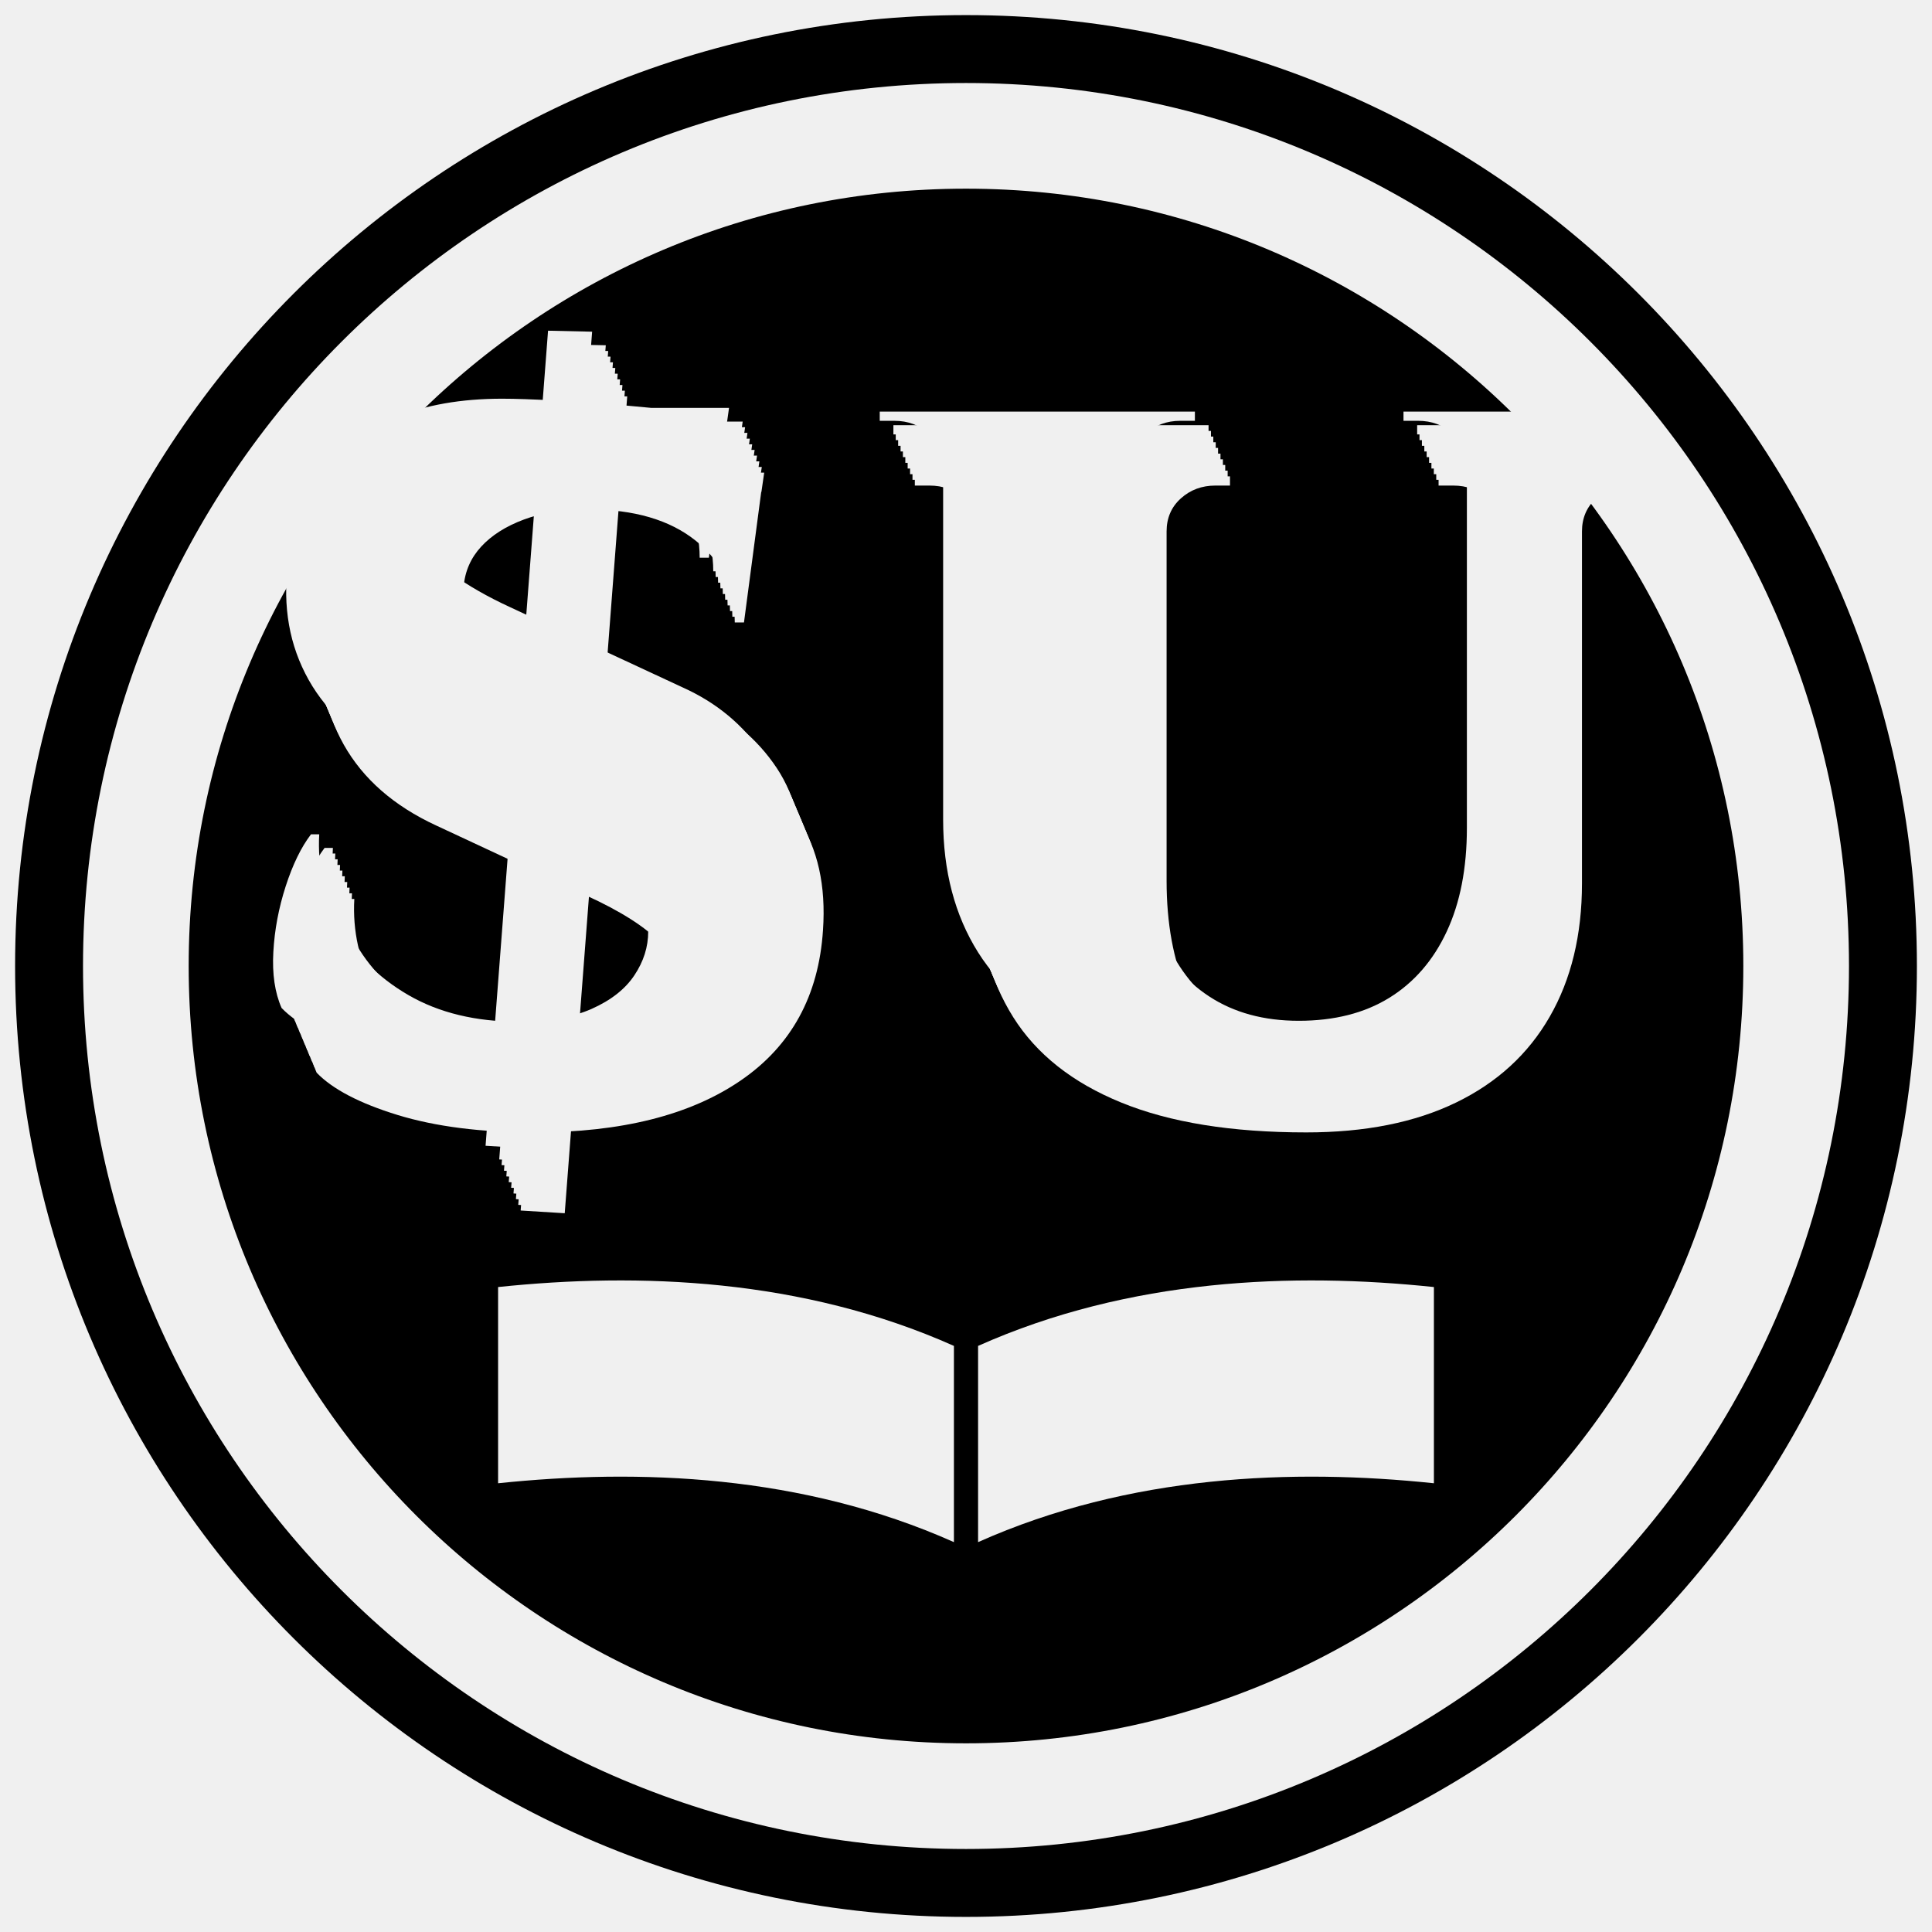
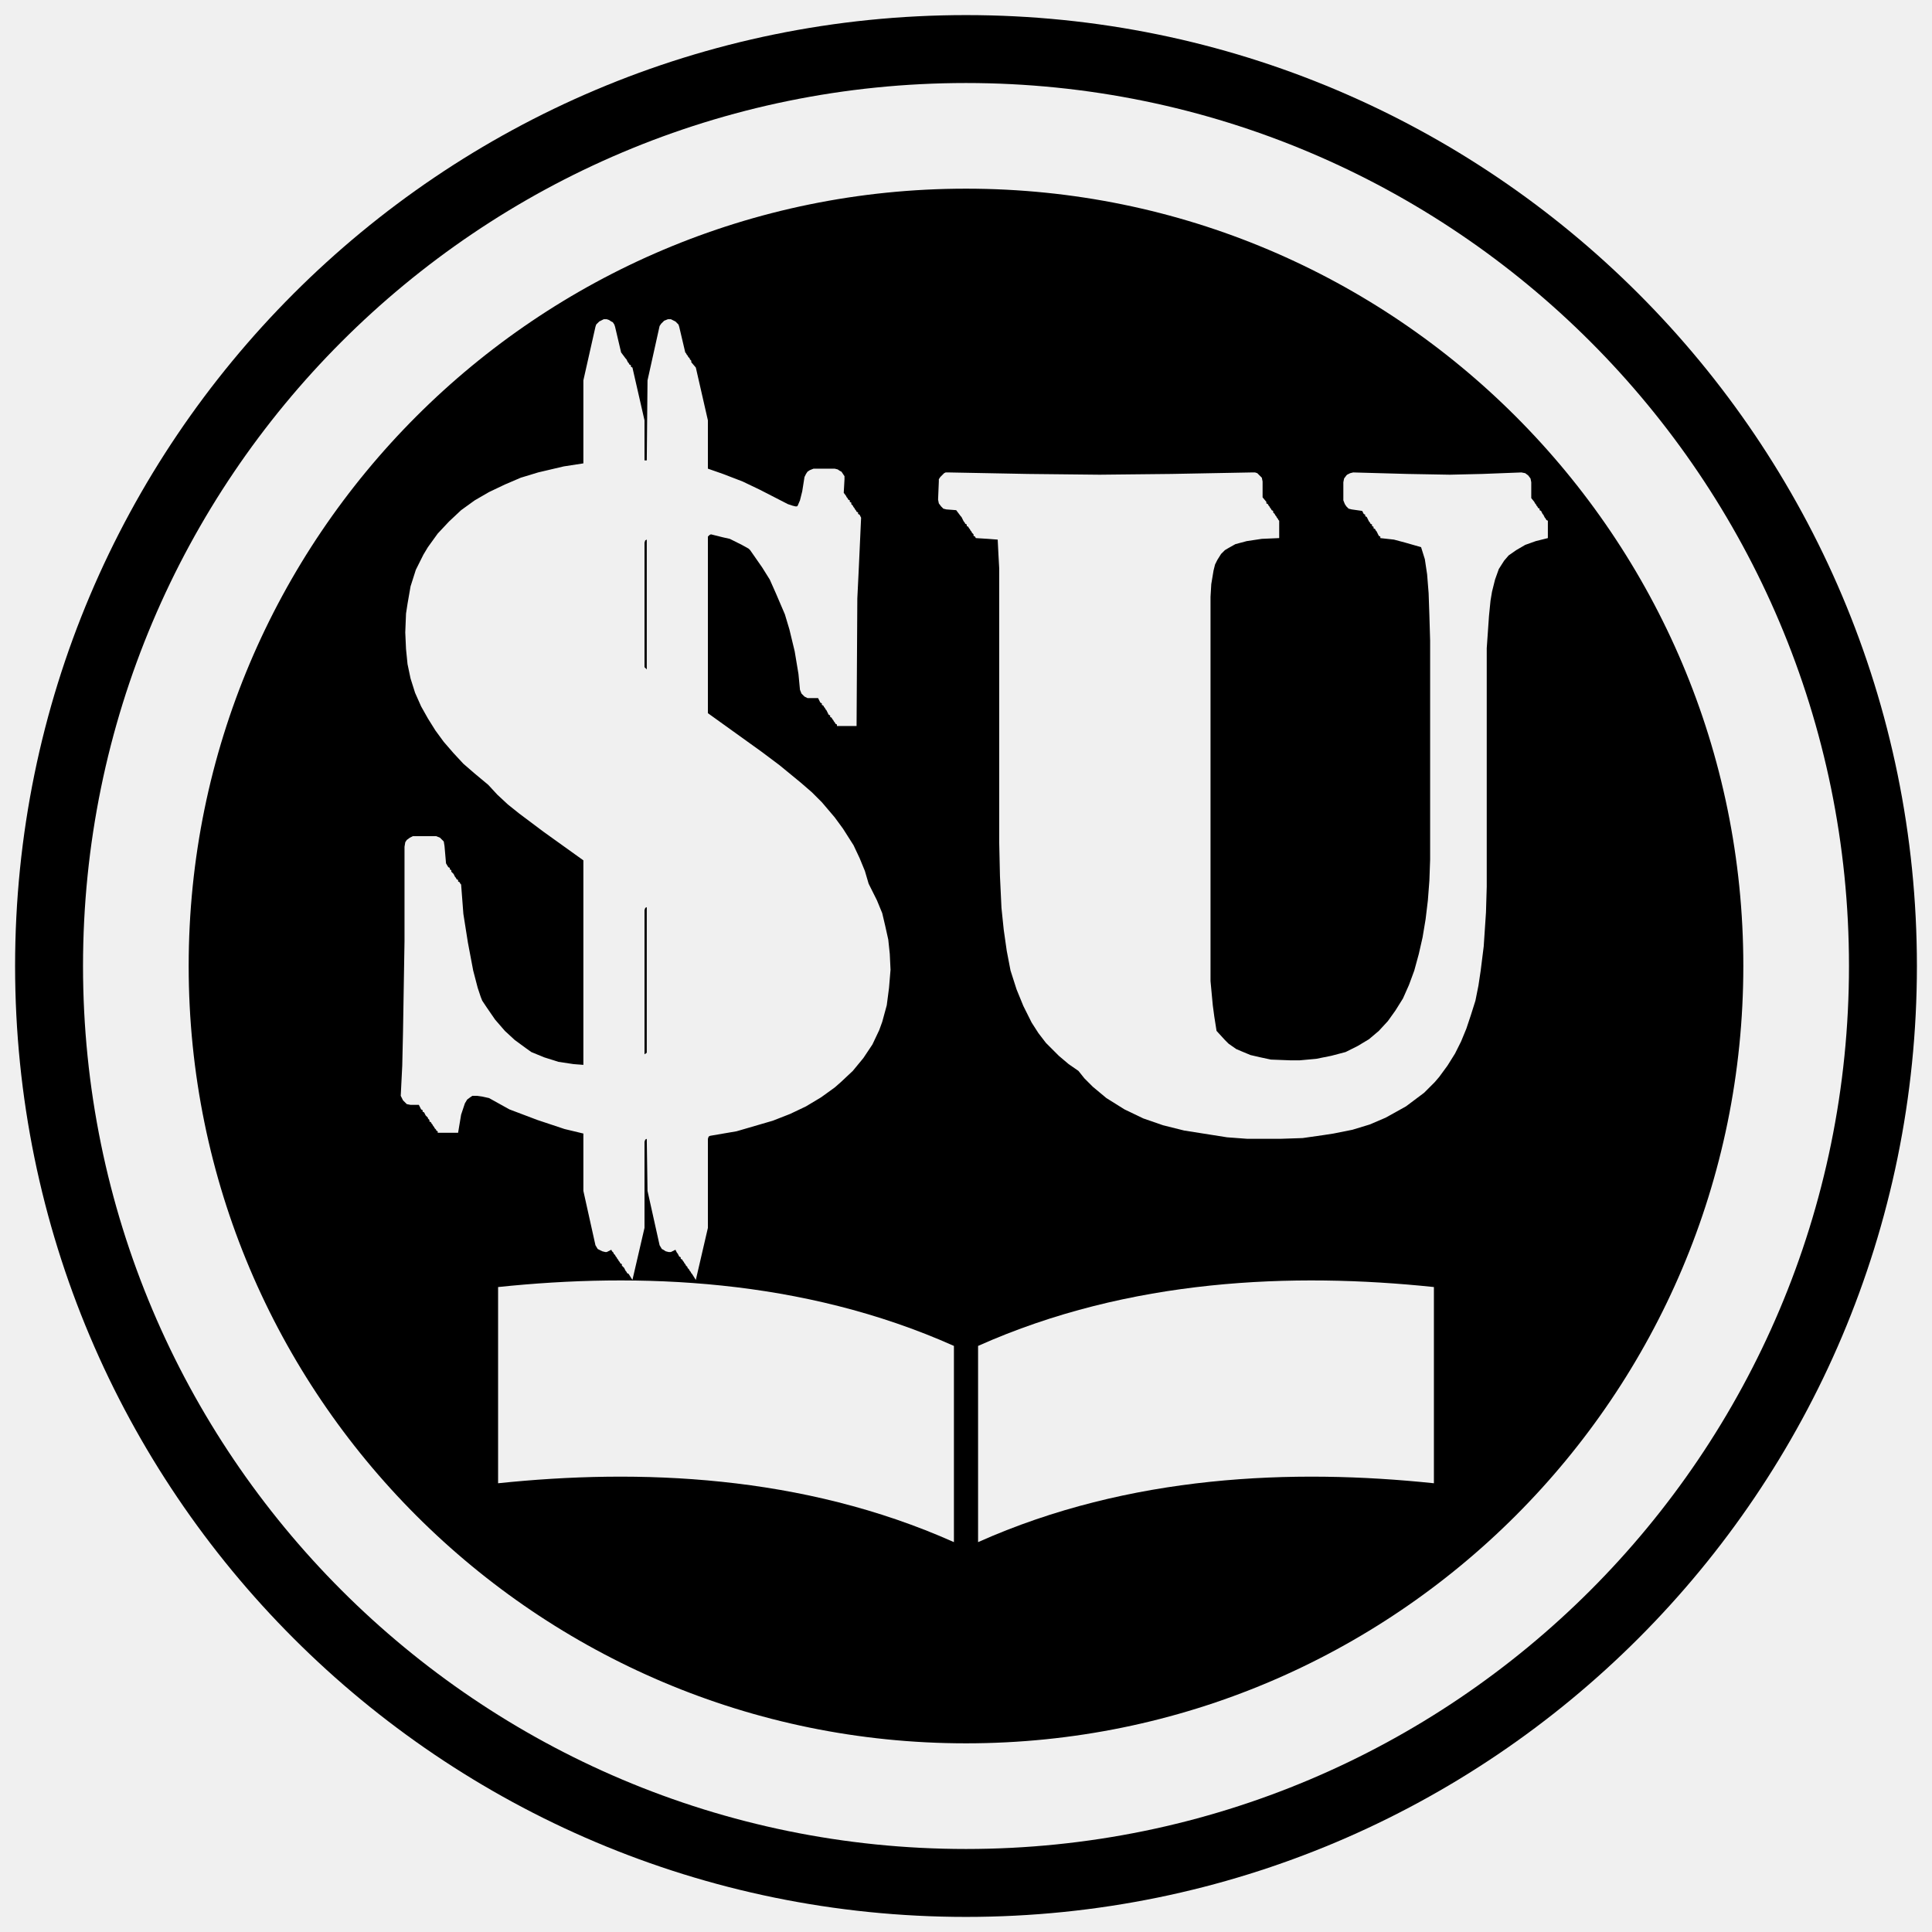
<svg xmlns="http://www.w3.org/2000/svg" viewBox="0 0 256 256" width="256" height="256">
  <mask id="odu-mono-s" maskUnits="userSpaceOnUse" x="0" y="0" width="256" height="256">
    <rect width="256" height="256" fill="#000000" />
    <circle cx="128" cy="128" r="126" fill="#FFFFFF" />
    <circle cx="128" cy="128" r="110" fill="none" stroke="#000000" stroke-width="14" />
-     <path d="M71.18 61.41Q73.86 61.41 78.37 61.66Q82.87 61.9 87.74 62.33Q92.61 62.75 96.26 63.18Q99.92 63.6 101.01 64.09L98.58 82.48H97.36Q97.36 75.78 92.18 71.64Q87.01 67.5 78 67.5Q73.01 67.5 69.42 68.84Q65.83 70.18 63.76 72.43Q61.69 74.68 61.44 77.73Q61.08 82.11 64.42 84.55Q67.77 86.98 72.28 89.05L95.05 99.64Q101.86 102.69 105.76 108.53Q109.66 114.38 109.05 123.26Q108.2 136.29 98.15 143.17Q88.11 150.05 70.82 150.05Q60.22 150.05 52.68 147.74Q45.13 145.42 41.96 142.14Q40.62 139.09 40.87 134.71Q41.11 130.33 42.51 126Q43.91 121.68 45.86 119.12H46.95Q46.59 125.45 49.63 131.18Q52.68 136.9 58.76 140.43Q64.85 143.96 73.37 143.96Q79.22 143.96 83.05 142.26Q86.89 140.55 88.71 137.81Q90.54 135.07 90.54 132.03Q90.54 128.13 87.56 124.97Q84.58 121.8 77.64 118.64L57.79 109.38Q49.39 105.49 45.55 98.67Q41.72 91.85 42.81 83.21Q43.67 76.15 47.32 71.27Q50.97 66.4 57 63.91Q63.02 61.41 71.18 61.41ZM101.26 62.63 100.89 65.19H83.24V62.63ZM77.27 52.4 83.11 52.53 74.83 160.76 68.99 160.4Z" fill="#000000" />
-     <path d="M70.87 60.66Q73.54 60.66 78.05 60.9Q82.55 61.15 87.42 61.57Q92.29 62 95.95 62.43Q99.6 62.85 100.7 63.34L98.26 81.72H97.04Q97.04 75.03 91.87 70.89Q86.69 66.75 77.68 66.75Q72.69 66.75 69.1 68.09Q65.51 69.43 63.44 71.68Q61.37 73.93 61.13 76.98Q60.76 81.36 64.11 83.79Q67.46 86.23 71.96 88.3L94.73 98.89Q101.55 101.93 105.44 107.78Q109.34 113.62 108.73 122.51Q107.88 135.54 97.83 142.42Q87.79 149.3 70.5 149.3Q59.91 149.3 52.36 146.98Q44.81 144.67 41.65 141.38Q40.31 138.34 40.55 133.96Q40.79 129.57 42.19 125.25Q43.59 120.93 45.54 118.37H46.64Q46.27 124.7 49.32 130.42Q52.36 136.15 58.45 139.68Q64.54 143.21 73.06 143.21Q78.9 143.21 82.74 141.5Q86.57 139.8 88.4 137.06Q90.22 134.32 90.22 131.28Q90.22 127.38 87.24 124.22Q84.26 121.05 77.32 117.88L57.47 108.63Q49.07 104.73 45.24 97.92Q41.4 91.1 42.5 82.45Q43.35 75.39 47 70.52Q50.66 65.65 56.68 63.16Q62.71 60.66 70.87 60.66ZM100.94 61.88 100.57 64.43H82.92V61.88ZM76.95 51.65 82.8 51.77 74.52 160.01 68.67 159.65Z" fill="#000000" />
-     <path d="M70.55 59.91Q73.23 59.91 77.73 60.15Q82.24 60.39 87.11 60.82Q91.98 61.25 95.63 61.67Q99.28 62.1 100.38 62.59L97.94 80.97H96.73Q96.73 74.27 91.55 70.14Q86.38 66 77.37 66Q72.38 66 68.78 67.33Q65.19 68.67 63.12 70.93Q61.05 73.18 60.81 76.22Q60.44 80.61 63.79 83.04Q67.14 85.48 71.65 87.55L94.41 98.14Q101.23 101.18 105.13 107.03Q109.02 112.87 108.42 121.76Q107.56 134.79 97.52 141.66Q87.47 148.54 70.18 148.54Q59.59 148.54 52.04 146.23Q44.5 143.92 41.33 140.63Q39.99 137.59 40.23 133.2Q40.48 128.82 41.88 124.5Q43.28 120.18 45.23 117.62H46.32Q45.96 123.95 49 129.67Q52.04 135.39 58.13 138.93Q64.22 142.46 72.74 142.46Q78.59 142.46 82.42 140.75Q86.26 139.05 88.08 136.31Q89.91 133.57 89.91 130.52Q89.91 126.63 86.93 123.46Q83.94 120.3 77 117.13L57.16 107.88Q48.76 103.98 44.92 97.16Q41.09 90.35 42.18 81.7Q43.03 74.64 46.69 69.77Q50.34 64.9 56.37 62.4Q62.39 59.91 70.55 59.91ZM100.62 61.13 100.26 63.68H82.6V61.13ZM76.64 50.9 82.48 51.02 74.2 159.26 68.36 158.89Z" fill="#000000" />
-     <path d="M70.23 59.16Q72.91 59.16 77.42 59.4Q81.92 59.64 86.79 60.07Q91.66 60.49 95.32 60.92Q98.97 61.35 100.06 61.83L97.63 80.22H96.41Q96.41 73.52 91.24 69.38Q86.06 65.24 77.05 65.24Q72.06 65.24 68.47 66.58Q64.88 67.92 62.81 70.17Q60.74 72.43 60.49 75.47Q60.13 79.85 63.48 82.29Q66.83 84.72 71.33 86.79L94.1 97.39Q100.92 100.43 104.81 106.27Q108.71 112.12 108.1 121.01Q107.25 134.03 97.2 140.91Q87.16 147.79 69.87 147.79Q59.28 147.79 51.73 145.48Q44.18 143.16 41.01 139.88Q39.67 136.83 39.92 132.45Q40.16 128.07 41.56 123.75Q42.96 119.42 44.91 116.87H46.01Q45.64 123.2 48.68 128.92Q51.73 134.64 57.82 138.17Q63.9 141.7 72.43 141.7Q78.27 141.7 82.1 140Q85.94 138.29 87.77 135.56Q89.59 132.82 89.59 129.77Q89.59 125.88 86.61 122.71Q83.63 119.54 76.69 116.38L56.84 107.13Q48.44 103.23 44.61 96.41Q40.77 89.59 41.87 80.95Q42.72 73.89 46.37 69.02Q50.02 64.15 56.05 61.65Q62.08 59.16 70.23 59.16ZM100.31 60.37 99.94 62.93H82.29V60.37ZM76.32 50.15 82.17 50.27 73.89 158.51 68.04 158.14Z" fill="#000000" />
-     <path d="M69.92 58.4Q72.6 58.4 77.1 58.65Q81.61 58.89 86.48 59.32Q91.35 59.74 95 60.17Q98.65 60.59 99.75 61.08L97.31 79.47H96.09Q96.09 72.77 90.92 68.63Q85.75 64.49 76.74 64.49Q71.74 64.49 68.15 65.83Q64.56 67.17 62.49 69.42Q60.42 71.67 60.18 74.72Q59.81 79.1 63.16 81.54Q66.51 83.97 71.01 86.04L93.78 96.63Q100.6 99.68 104.5 105.52Q108.39 111.37 107.78 120.25Q106.93 133.28 96.89 140.16Q86.84 147.04 69.55 147.04Q58.96 147.04 51.41 144.73Q43.86 142.41 40.7 139.13Q39.36 136.08 39.6 131.7Q39.85 127.32 41.25 122.99Q42.65 118.67 44.59 116.11H45.69Q45.32 122.44 48.37 128.17Q51.41 133.89 57.5 137.42Q63.59 140.95 72.11 140.95Q77.95 140.95 81.79 139.25Q85.62 137.54 87.45 134.8Q89.28 132.06 89.28 129.02Q89.28 125.12 86.29 121.96Q83.31 118.79 76.37 115.63L56.53 106.37Q48.12 102.48 44.29 95.66Q40.45 88.84 41.55 80.2Q42.4 73.14 46.05 68.26Q49.71 63.39 55.73 60.9Q61.76 58.4 69.92 58.4ZM99.99 59.62 99.63 62.18H81.97V59.62ZM76.01 49.39 81.85 49.52 73.57 157.75 67.73 157.39Z" fill="#000000" />
-     <path d="M69.6 57.65Q72.28 57.65 76.79 57.89Q81.29 58.14 86.16 58.56Q91.03 58.99 94.68 59.42Q98.34 59.84 99.43 60.33L97 78.71H95.78Q95.78 72.02 90.6 67.88Q85.43 63.74 76.42 63.74Q71.43 63.74 67.84 65.08Q64.24 66.42 62.18 68.67Q60.11 70.92 59.86 73.97Q59.5 78.35 62.84 80.78Q66.19 83.22 70.7 85.29L93.47 95.88Q100.28 98.92 104.18 104.77Q108.08 110.61 107.47 119.5Q106.61 132.53 96.57 139.41Q86.53 146.29 69.24 146.29Q58.64 146.29 51.1 143.97Q43.55 141.66 40.38 138.37Q39.04 135.33 39.29 130.95Q39.53 126.56 40.93 122.24Q42.33 117.92 44.28 115.36H45.37Q45.01 121.69 48.05 127.41Q51.1 133.14 57.18 136.67Q63.27 140.2 71.79 140.2Q77.64 140.2 81.47 138.49Q85.31 136.79 87.13 134.05Q88.96 131.31 88.96 128.27Q88.96 124.37 85.98 121.21Q82.99 118.04 76.05 114.87L56.21 105.62Q47.81 101.72 43.97 94.91Q40.14 88.09 41.23 79.44Q42.09 72.38 45.74 67.51Q49.39 62.64 55.42 60.15Q61.44 57.65 69.6 57.65ZM99.67 58.87 99.31 61.42H81.66V58.87ZM75.69 48.64 81.53 48.76 73.25 157 67.41 156.64Z" fill="#000000" />
-     <path d="M69.29 56.9Q71.96 56.9 76.47 57.14Q80.97 57.38 85.84 57.81Q90.71 58.24 94.37 58.66Q98.02 59.09 99.12 59.58L96.68 77.96H95.46Q95.46 71.26 90.29 67.13Q85.11 62.99 76.1 62.99Q71.11 62.99 67.52 64.32Q63.93 65.66 61.86 67.92Q59.79 70.17 59.55 73.21Q59.18 77.6 62.53 80.03Q65.88 82.47 70.38 84.54L93.15 95.13Q99.97 98.17 103.86 104.02Q107.76 109.86 107.15 118.75Q106.3 131.78 96.25 138.65Q86.21 145.53 68.92 145.53Q58.33 145.53 50.78 143.22Q43.23 140.91 40.07 137.62Q38.73 134.58 38.97 130.19Q39.21 125.81 40.61 121.49Q42.01 117.17 43.96 114.61H45.06Q44.69 120.94 47.74 126.66Q50.78 132.38 56.87 135.92Q62.95 139.45 71.48 139.45Q77.32 139.45 81.16 137.74Q84.99 136.04 86.82 133.3Q88.64 130.56 88.64 127.51Q88.64 123.62 85.66 120.45Q82.68 117.29 75.74 114.12L55.89 104.87Q47.49 100.97 43.66 94.15Q39.82 87.34 40.92 78.69Q41.77 71.63 45.42 66.76Q49.07 61.89 55.1 59.39Q61.13 56.9 69.29 56.9ZM99.36 58.12 98.99 60.67H81.34V58.12ZM75.37 47.89 81.22 48.01 72.94 156.25 67.09 155.88Z" fill="#000000" />
-     <path d="M68.97 56.15Q71.65 56.15 76.15 56.39Q80.66 56.63 85.53 57.06Q90.4 57.48 94.05 57.91Q97.7 58.34 98.8 58.82L96.36 77.21H95.15Q95.15 70.51 89.97 66.37Q84.8 62.23 75.79 62.23Q70.8 62.23 67.2 63.57Q63.61 64.91 61.54 67.16Q59.47 69.42 59.23 72.46Q58.86 76.84 62.21 79.28Q65.56 81.71 70.07 83.78L92.83 94.38Q99.65 97.42 103.55 103.26Q107.44 109.11 106.84 118Q105.98 131.02 95.94 137.9Q85.89 144.78 68.6 144.78Q58.01 144.78 50.46 142.47Q42.91 140.15 39.75 136.87Q38.41 133.82 38.65 129.44Q38.9 125.06 40.3 120.74Q41.7 116.41 43.65 113.86H44.74Q44.38 120.19 47.42 125.91Q50.46 131.63 56.55 135.16Q62.64 138.69 71.16 138.69Q77.01 138.69 80.84 136.99Q84.68 135.28 86.5 132.55Q88.33 129.81 88.33 126.76Q88.33 122.87 85.35 119.7Q82.36 116.53 75.42 113.37L55.58 104.12Q47.18 100.22 43.34 93.4Q39.51 86.58 40.6 77.94Q41.45 70.88 45.11 66.01Q48.76 61.14 54.79 58.64Q60.81 56.15 68.97 56.15ZM99.04 57.36 98.68 59.92H81.02V57.36ZM75.06 47.14 80.9 47.26 72.62 155.5 66.78 155.13Z" fill="#000000" />
-     <path d="M68.65 55.39Q71.33 55.39 75.84 55.64Q80.34 55.88 85.21 56.31Q90.08 56.73 93.73 57.16Q97.39 57.58 98.48 58.07L96.05 76.46H94.83Q94.83 69.76 89.66 65.62Q84.48 61.48 75.47 61.48Q70.48 61.48 66.89 62.82Q63.3 64.16 61.23 66.41Q59.16 68.66 58.91 71.71Q58.55 76.09 61.9 78.53Q65.24 80.96 69.75 83.03L92.52 93.62Q99.34 96.67 103.23 102.51Q107.13 108.36 106.52 117.24Q105.67 130.27 95.62 137.15Q85.58 144.03 68.29 144.03Q57.7 144.03 50.15 141.72Q42.6 139.4 39.43 136.12Q38.09 133.07 38.34 128.69Q38.58 124.31 39.98 119.98Q41.38 115.66 43.33 113.1H44.43Q44.06 119.43 47.1 125.16Q50.15 130.88 56.24 134.41Q62.32 137.94 70.85 137.94Q76.69 137.94 80.52 136.24Q84.36 134.53 86.19 131.79Q88.01 129.05 88.01 126.01Q88.01 122.11 85.03 118.95Q82.05 115.78 75.11 112.62L55.26 103.36Q46.86 99.47 43.02 92.65Q39.19 85.83 40.29 77.19Q41.14 70.13 44.79 65.25Q48.44 60.38 54.47 57.89Q60.5 55.39 68.65 55.39ZM98.73 56.61 98.36 59.17H80.71V56.61ZM74.74 46.38 80.59 46.51 72.31 154.74 66.46 154.38Z" fill="#000000" />
-     <path d="M66.53 52.83Q69.21 52.83 73.72 53.08Q78.22 53.32 83.09 53.75Q87.96 54.17 91.61 54.6Q95.27 55.03 96.36 55.51L93.93 73.9H92.71Q92.71 67.2 87.53 63.06Q82.36 58.92 73.35 58.92Q68.36 58.92 64.77 60.26Q61.17 61.6 59.1 63.85Q57.04 66.11 56.79 69.15Q56.43 73.53 59.77 75.97Q63.12 78.4 67.63 80.47L90.4 91.06Q97.21 94.11 101.11 99.95Q105.01 105.8 104.4 114.68Q103.54 127.71 93.5 134.59Q83.46 141.47 66.17 141.47Q55.57 141.47 48.03 139.16Q40.48 136.84 37.31 133.56Q35.97 130.51 36.22 126.13Q36.46 121.75 37.86 117.42Q39.26 113.1 41.21 110.55H42.3Q41.94 116.88 44.98 122.6Q48.03 128.32 54.11 131.85Q60.2 135.38 68.72 135.38Q74.57 135.38 78.4 133.68Q82.24 131.97 84.06 129.23Q85.89 126.49 85.89 123.45Q85.89 119.55 82.91 116.39Q79.92 113.22 72.98 110.06L53.14 100.81Q44.74 96.91 40.9 90.09Q37.07 83.27 38.16 74.63Q39.02 67.57 42.67 62.7Q46.32 57.83 52.35 55.33Q58.37 52.83 66.53 52.83ZM96.6 54.05 96.24 56.61H78.59V54.05ZM72.62 43.82 78.46 43.95 70.18 152.18 64.34 151.82Z" fill="#000000" />
-     <path d="M68.34 54.64Q71.02 54.64 75.52 54.88Q80.03 55.13 84.9 55.55Q89.77 55.98 93.42 56.41Q97.07 56.83 98.17 57.32L95.73 75.7H94.51Q94.51 69.01 89.34 64.87Q84.17 60.73 75.16 60.73Q70.16 60.73 66.57 62.07Q62.98 63.41 60.91 65.66Q58.84 67.91 58.6 70.96Q58.23 75.34 61.58 77.77Q64.93 80.21 69.43 82.28L92.2 92.87Q99.02 95.91 102.92 101.76Q106.81 107.6 106.2 116.49Q105.35 129.52 95.31 136.4Q85.26 143.28 67.97 143.28Q57.38 143.28 49.83 140.96Q42.28 138.65 39.12 135.36Q37.78 132.32 38.02 127.94Q38.26 123.55 39.67 119.23Q41.07 114.91 43.01 112.35H44.11Q43.74 118.68 46.79 124.4Q49.83 130.13 55.92 133.66Q62.01 137.19 70.53 137.19Q76.37 137.19 80.21 135.48Q84.04 133.78 85.87 131.04Q87.7 128.3 87.7 125.26Q87.7 121.36 84.71 118.2Q81.73 115.03 74.79 111.86L54.94 102.61Q46.54 98.71 42.71 91.9Q38.87 85.08 39.97 76.43Q40.82 69.37 44.47 64.5Q48.13 59.63 54.15 57.14Q60.18 54.64 68.34 54.64ZM98.41 55.86 98.05 58.41H80.39V55.86ZM74.43 45.63 80.27 45.75 71.99 153.99 66.15 153.63Z" fill="#000000" />
-     <path d="M154.58 63.12V116.69Q154.58 125.21 157.26 131.3Q159.94 137.39 164.87 140.61Q169.8 143.84 176.74 143.84Q183.8 143.84 188.73 140.8Q193.67 137.75 196.34 132.03Q199.02 126.31 199.02 118.27V63.12H209.62V117.05Q209.62 127.28 205.35 134.71Q201.09 142.14 192.94 146.09Q184.78 150.05 173.09 150.05Q158.24 150.05 148.56 146.09Q138.88 142.14 134.25 134.77Q129.62 127.4 129.62 117.18V63.12ZM129.99 63.12V70.42H129.62Q129.62 67.74 127.74 66.04Q125.85 64.34 123.17 64.34Q123.17 64.34 122.2 64.34Q121.22 64.34 121.22 64.34V63.12ZM162.98 63.12V64.34Q162.98 64.34 162.01 64.34Q161.04 64.34 161.04 64.34Q158.36 64.34 156.47 66.04Q154.58 67.74 154.58 70.42H154.34V63.12ZM199.39 63.12V70.42H199.02Q199.02 67.74 197.14 66.04Q195.25 64.34 192.57 64.34Q192.57 64.34 191.6 64.34Q190.62 64.34 190.62 64.34V63.12ZM218.02 63.12V64.34Q218.02 64.34 217.04 64.34Q216.07 64.34 216.07 64.34Q213.39 64.34 211.5 66.04Q209.62 67.74 209.62 70.42H209.37V63.12Z" fill="#000000" />
-     <path d="M154.27 62.36V115.94Q154.27 124.46 156.95 130.55Q159.62 136.63 164.55 139.86Q169.49 143.09 176.43 143.09Q183.49 143.09 188.42 140.04Q193.35 137 196.03 131.28Q198.71 125.55 198.71 117.52V62.36H209.3V116.3Q209.3 126.53 205.04 133.96Q200.78 141.38 192.62 145.34Q184.46 149.3 172.77 149.3Q157.92 149.3 148.24 145.34Q138.56 141.38 133.93 134.02Q129.31 126.65 129.31 116.42V62.36ZM129.67 62.36V69.67H129.31Q129.31 66.99 127.42 65.29Q125.53 63.58 122.85 63.58Q122.85 63.58 121.88 63.58Q120.91 63.58 120.91 63.58V62.36ZM162.67 62.36V63.58Q162.67 63.58 161.69 63.58Q160.72 63.58 160.72 63.58Q158.04 63.58 156.15 65.29Q154.27 66.99 154.27 69.67H154.02V62.36ZM199.07 62.36V69.67H198.71Q198.71 66.99 196.82 65.29Q194.93 63.58 192.25 63.58Q192.25 63.58 191.28 63.58Q190.31 63.58 190.31 63.58V62.36ZM217.7 62.36V63.58Q217.7 63.58 216.73 63.58Q215.75 63.58 215.75 63.58Q213.07 63.58 211.19 65.29Q209.3 66.99 209.3 69.67H209.06V62.36Z" fill="#000000" />
-     <path d="M153.95 61.61V115.18Q153.95 123.71 156.63 129.79Q159.31 135.88 164.24 139.11Q169.17 142.33 176.11 142.33Q183.17 142.33 188.1 139.29Q193.03 136.25 195.71 130.52Q198.39 124.8 198.39 116.77V61.61H208.98V115.55Q208.98 125.78 204.72 133.2Q200.46 140.63 192.3 144.59Q184.15 148.54 172.46 148.54Q157.6 148.54 147.92 144.59Q138.24 140.63 133.62 133.26Q128.99 125.9 128.99 115.67V61.61ZM129.36 61.61V68.92H128.99Q128.99 66.24 127.1 64.53Q125.22 62.83 122.54 62.83Q122.54 62.83 121.56 62.83Q120.59 62.83 120.59 62.83V61.61ZM162.35 61.61V62.83Q162.35 62.83 161.38 62.83Q160.4 62.83 160.4 62.83Q157.73 62.83 155.84 64.53Q153.95 66.24 153.95 68.92H153.71V61.61ZM198.76 61.61V68.92H198.39Q198.39 66.24 196.5 64.53Q194.62 62.83 191.94 62.83Q191.94 62.83 190.96 62.83Q189.99 62.83 189.99 62.83V61.61ZM217.38 61.61V62.83Q217.38 62.83 216.41 62.83Q215.44 62.83 215.44 62.83Q212.76 62.83 210.87 64.53Q208.98 66.24 208.98 68.92H208.74V61.61Z" fill="#000000" />
-     <path d="M153.63 60.86V114.43Q153.63 122.95 156.31 129.04Q158.99 135.13 163.92 138.36Q168.85 141.58 175.79 141.58Q182.86 141.58 187.79 138.54Q192.72 135.49 195.4 129.77Q198.07 124.05 198.07 116.01V60.86H208.67V114.8Q208.67 125.02 204.41 132.45Q200.14 139.88 191.99 143.83Q183.83 147.79 172.14 147.79Q157.29 147.79 147.61 143.83Q137.93 139.88 133.3 132.51Q128.68 125.15 128.68 114.92V60.86ZM129.04 60.86V68.17H128.68Q128.68 65.49 126.79 63.78Q124.9 62.08 122.22 62.08Q122.22 62.08 121.25 62.08Q120.27 62.08 120.27 62.08V60.86ZM162.04 60.86V62.08Q162.04 62.08 161.06 62.08Q160.09 62.08 160.09 62.08Q157.41 62.08 155.52 63.78Q153.63 65.49 153.63 68.17H153.39V60.86ZM198.44 60.86V68.17H198.07Q198.07 65.49 196.19 63.78Q194.3 62.08 191.62 62.08Q191.62 62.08 190.65 62.08Q189.67 62.08 189.67 62.08V60.86ZM217.07 60.86V62.08Q217.07 62.08 216.09 62.08Q215.12 62.08 215.12 62.08Q212.44 62.08 210.55 63.78Q208.67 65.49 208.67 68.17H208.42V60.86Z" fill="#000000" />
-     <path d="M153.32 60.11V113.68Q153.32 122.2 156 128.29Q158.68 134.38 163.61 137.6Q168.54 140.83 175.48 140.83Q182.54 140.83 187.47 137.79Q192.4 134.74 195.08 129.02Q197.76 123.3 197.76 115.26V60.11H208.35V114.04Q208.35 124.27 204.09 131.7Q199.83 139.13 191.67 143.08Q183.51 147.04 171.83 147.04Q156.97 147.04 147.29 143.08Q137.61 139.13 132.99 131.76Q128.36 124.39 128.36 114.17V60.11ZM128.72 60.11V67.41H128.36Q128.36 64.73 126.47 63.03Q124.59 61.33 121.91 61.33Q121.91 61.33 120.93 61.33Q119.96 61.33 119.96 61.33V60.11ZM161.72 60.11V61.33Q161.72 61.33 160.75 61.33Q159.77 61.33 159.77 61.33Q157.09 61.33 155.21 63.03Q153.32 64.73 153.32 67.41H153.08V60.11ZM198.12 60.11V67.41H197.76Q197.76 64.73 195.87 63.03Q193.98 61.33 191.31 61.33Q191.31 61.33 190.33 61.33Q189.36 61.33 189.36 61.33V60.11ZM216.75 60.11V61.33Q216.75 61.33 215.78 61.33Q214.8 61.33 214.8 61.33Q212.13 61.33 210.24 63.03Q208.35 64.73 208.35 67.41H208.11V60.11Z" fill="#000000" />
-     <path d="M153 59.35V112.93Q153 121.45 155.68 127.54Q158.36 133.62 163.29 136.85Q168.22 140.08 175.16 140.08Q182.22 140.08 187.15 137.03Q192.09 133.99 194.76 128.27Q197.44 122.54 197.44 114.51V59.35H208.03V113.29Q208.03 123.52 203.77 130.95Q199.51 138.37 191.35 142.33Q183.2 146.29 171.51 146.29Q156.66 146.29 146.98 142.33Q137.3 138.37 132.67 131.01Q128.04 123.64 128.04 113.41V59.35ZM128.41 59.35V66.66H128.04Q128.04 63.98 126.16 62.28Q124.27 60.57 121.59 60.57Q121.59 60.57 120.62 60.57Q119.64 60.57 119.64 60.57V59.35ZM161.4 59.35V60.57Q161.4 60.57 160.43 60.57Q159.46 60.57 159.46 60.57Q156.78 60.57 154.89 62.28Q153 63.98 153 66.66H152.76V59.35ZM197.81 59.35V66.66H197.44Q197.44 63.98 195.56 62.28Q193.67 60.57 190.99 60.57Q190.99 60.57 190.02 60.57Q189.04 60.57 189.04 60.57V59.35ZM216.44 59.35V60.57Q216.44 60.57 215.46 60.57Q214.49 60.57 214.49 60.57Q211.81 60.57 209.92 62.28Q208.03 63.98 208.03 66.66H207.79V59.35Z" fill="#000000" />
-     <path d="M152.69 58.6V112.17Q152.69 120.7 155.37 126.78Q158.04 132.87 162.97 136.1Q167.91 139.32 174.85 139.32Q181.91 139.32 186.84 136.28Q191.77 133.24 194.45 127.51Q197.13 121.79 197.13 113.76V58.6H207.72V112.54Q207.72 122.77 203.46 130.19Q199.2 137.62 191.04 141.58Q182.88 145.53 171.19 145.53Q156.34 145.53 146.66 141.58Q136.98 137.62 132.35 130.25Q127.73 122.89 127.73 112.66V58.6ZM128.09 58.6V65.91H127.73Q127.73 63.23 125.84 61.52Q123.95 59.82 121.27 59.82Q121.27 59.82 120.3 59.82Q119.33 59.82 119.33 59.82V58.6ZM161.09 58.6V59.82Q161.09 59.82 160.11 59.82Q159.14 59.82 159.14 59.82Q156.46 59.82 154.57 61.52Q152.69 63.23 152.69 65.91H152.44V58.6ZM197.49 58.6V65.91H197.13Q197.13 63.23 195.24 61.52Q193.35 59.82 190.67 59.82Q190.67 59.82 189.7 59.82Q188.73 59.82 188.73 59.82V58.6ZM216.12 58.6V59.82Q216.12 59.82 215.15 59.82Q214.17 59.82 214.17 59.82Q211.49 59.82 209.61 61.52Q207.72 63.23 207.72 65.91H207.48V58.6Z" fill="#000000" />
-     <path d="M152.37 57.85V111.42Q152.37 119.94 155.05 126.03Q157.73 132.12 162.66 135.35Q167.59 138.57 174.53 138.57Q181.59 138.57 186.52 135.53Q191.45 132.48 194.13 126.76Q196.81 121.04 196.81 113V57.85H207.4V111.79Q207.4 122.01 203.14 129.44Q198.88 136.87 190.72 140.82Q182.57 144.78 170.88 144.78Q156.02 144.78 146.34 140.82Q136.66 136.87 132.04 129.5Q127.41 122.14 127.41 111.91V57.85ZM127.78 57.85V65.16H127.41Q127.41 62.48 125.52 60.77Q123.64 59.07 120.96 59.07Q120.96 59.07 119.98 59.07Q119.01 59.07 119.01 59.07V57.85ZM160.77 57.85V59.07Q160.77 59.07 159.8 59.07Q158.82 59.07 158.82 59.07Q156.14 59.07 154.26 60.77Q152.37 62.48 152.37 65.16H152.13V57.85ZM197.18 57.85V65.16H196.81Q196.81 62.48 194.92 60.77Q193.04 59.07 190.36 59.07Q190.36 59.07 189.38 59.07Q188.41 59.07 188.41 59.07V57.85ZM215.8 57.85V59.07Q215.8 59.07 214.83 59.07Q213.86 59.07 213.86 59.07Q211.18 59.07 209.29 60.77Q207.4 62.48 207.4 65.16H207.16V57.85Z" fill="#000000" />
-     <path d="M152.05 57.1V110.67Q152.05 119.19 154.73 125.28Q157.41 131.37 162.34 134.59Q167.27 137.82 174.21 137.82Q181.28 137.82 186.21 134.78Q191.14 131.73 193.82 126.01Q196.49 120.29 196.49 112.25V57.1H207.09V111.03Q207.09 121.26 202.83 128.69Q198.56 136.12 190.41 140.07Q182.25 144.03 170.56 144.03Q155.71 144.03 146.03 140.07Q136.35 136.12 131.72 128.75Q127.1 121.38 127.1 111.16V57.1ZM127.46 57.1V64.4H127.1Q127.1 61.72 125.21 60.02Q123.32 58.32 120.64 58.32Q120.64 58.32 119.67 58.32Q118.69 58.32 118.69 58.32V57.1ZM160.46 57.1V58.32Q160.46 58.32 159.48 58.32Q158.51 58.32 158.51 58.32Q155.83 58.32 153.94 60.02Q152.05 61.72 152.05 64.4H151.81V57.1ZM196.86 57.1V64.4H196.49Q196.49 61.72 194.61 60.02Q192.72 58.32 190.04 58.32Q190.04 58.32 189.07 58.32Q188.09 58.32 188.09 58.32V57.1ZM215.49 57.1V58.32Q215.49 58.32 214.51 58.32Q213.54 58.32 213.54 58.32Q210.86 58.32 208.97 60.02Q207.09 61.72 207.09 64.4H206.84V57.1Z" fill="#000000" />
-     <path d="M149.93 54.54V108.11Q149.93 116.63 152.61 122.72Q155.29 128.81 160.22 132.03Q165.15 135.26 172.09 135.26Q179.15 135.26 184.08 132.22Q189.02 129.17 191.69 123.45Q194.37 117.73 194.37 109.69V54.54H204.96V108.48Q204.96 118.7 200.7 126.13Q196.44 133.56 188.28 137.51Q180.13 141.47 168.44 141.47Q153.59 141.47 143.91 137.51Q134.23 133.56 129.6 126.19Q124.97 118.82 124.97 108.6V54.54ZM125.34 54.54V61.84H124.97Q124.97 59.17 123.09 57.46Q121.2 55.76 118.52 55.76Q118.52 55.76 117.55 55.76Q116.57 55.76 116.57 55.76V54.54ZM158.33 54.54V55.76Q158.33 55.76 157.36 55.76Q156.39 55.76 156.39 55.76Q153.71 55.76 151.82 57.46Q149.93 59.17 149.93 61.84H149.69V54.54ZM194.74 54.54V61.84H194.37Q194.37 59.17 192.49 57.46Q190.6 55.76 187.92 55.76Q187.92 55.76 186.95 55.76Q185.97 55.76 185.97 55.76V54.54ZM213.37 54.54V55.76Q213.37 55.76 212.39 55.76Q211.42 55.76 211.42 55.76Q208.74 55.76 206.85 57.46Q204.96 59.17 204.96 61.84H204.72V54.54Z" fill="#000000" />
-     <path d="M151.74 56.34V109.92Q151.74 118.44 154.42 124.53Q157.1 130.61 162.03 133.84Q166.96 137.07 173.9 137.07Q180.96 137.07 185.89 134.02Q190.82 130.98 193.5 125.26Q196.18 119.53 196.18 111.5V56.34H206.77V110.28Q206.77 120.51 202.51 127.94Q198.25 135.36 190.09 139.32Q181.93 143.28 170.24 143.28Q155.39 143.28 145.71 139.32Q136.03 135.36 131.41 128Q126.78 120.63 126.78 110.4V56.34ZM127.14 56.34V63.65H126.78Q126.78 60.97 124.89 59.27Q123 57.56 120.33 57.56Q120.33 57.56 119.35 57.56Q118.38 57.56 118.38 57.56V56.34ZM160.14 56.34V57.56Q160.14 57.56 159.17 57.56Q158.19 57.56 158.19 57.56Q155.51 57.56 153.63 59.27Q151.74 60.97 151.74 63.65H151.49V56.34ZM196.54 56.34V63.65H196.18Q196.18 60.97 194.29 59.27Q192.4 57.56 189.73 57.56Q189.73 57.56 188.75 57.56Q187.78 57.56 187.78 57.56V56.34ZM215.17 56.34V57.56Q215.17 57.56 214.2 57.56Q213.22 57.56 213.22 57.56Q210.55 57.56 208.66 59.27Q206.77 60.97 206.77 63.65H206.53V56.34Z" fill="#000000" />
+     <path d="M77.3 61.4L77.3 50.4L78.9 43.3L79.0 43.0L79.4 42.6L79.8 42.4L80.0 42.3L80.4 42.3L80.7 42.4L81.0 42.6L81.2 42.7L81.4 43.0L81.5 43.3L82.3 46.7L82.9 47.5L83.0 47.6L83.1 47.8L83.2 48.0L83.3 48.1L83.4 48.3L83.6 48.4L83.6 48.6L83.8 48.7L85.4 55.7L85.4 61.0L85.7 61.0L85.8 50.4L87.4 43.2L87.6 42.9L88.0 42.5L88.5 42.3L88.9 42.3L89.1 42.4L89.5 42.6L89.9 43.0L90.0 43.3L90.8 46.7L90.9 46.8L91.0 47.0L91.1 47.1L91.2 47.3L91.4 47.5L91.4 47.6L91.6 47.8L91.6 48.0L92.2 48.7L93.8 55.7L93.8 62.1L95.8 62.8L98.4 63.8L100.7 64.9L104.4 66.8L105.0 67.0L105.4 67.1L105.6 67.1L105.7 67.0L106.0 66.3L106.3 65.1L106.6 63.2L106.8 62.8L107.0 62.5L107.3 62.3L107.8 62.1L110.6 62.1L111.0 62.2L111.3 62.4L111.5 62.5L111.7 62.8L111.9 63.1L111.9 63.5L111.8 65.3L112.1 65.7L112.2 65.9L112.3 66.0L112.4 66.2L112.6 66.3L112.6 66.5L112.8 66.6L112.8 66.8L113.0 67.0L113.1 67.2L113.2 67.3L113.3 67.5L113.4 67.6L113.5 67.8L113.7 67.9L113.7 68.1L113.9 68.2L114.0 68.4L114.1 68.6L113.8 75.2L113.6 79.3L113.5 96.2L110.9 96.2L110.9 96.0L110.7 95.9L110.6 95.7L110.5 95.6L110.4 95.4L110.3 95.3L110.2 95.1L110.0 95.0L110.0 94.8L109.8 94.7L109.7 94.5L109.6 94.3L109.5 94.1L109.4 94.0L109.3 93.8L109.2 93.7L109.1 93.5L108.9 93.4L108.9 93.2L108.7 93.1L108.4 92.5L107.4 92.5L107.0 92.5L106.6 92.3L106.2 91.9L106.0 91.4L105.8 89.3L105.3 86.3L104.6 83.4L104.0 81.4L102.8 78.6L102.0 76.8L101.0 75.2L99.4 72.9L99.2 72.7L98.3 72.2L96.7 71.4L95.8 71.2L94.2 70.8L94.0 70.9L93.8 71.1L93.8 94.5L100.9 99.6L103.3 101.4L106.1 103.7L107.6 105.0L108.9 106.3L110.6 108.3L111.7 109.8L113.1 112.0L113.9 113.7L114.6 115.4L115.1 117.1L116.2 119.3L116.9 121.0L117.3 122.7L117.7 124.5L117.9 126.4L118.0 128.5L117.8 130.9L117.5 133.2L116.9 135.4L116.5 136.5L115.6 138.4L114.4 140.2L113.0 141.9L111.4 143.4L110.6 144.1L108.8 145.4L106.8 146.6L104.7 147.6L102.4 148.5L100.0 149.2L97.6 149.9L94.1 150.5L93.9 150.6L93.8 150.9L93.8 162.7L92.2 169.6L91.7 168.8L91.6 168.7L91.5 168.5L91.4 168.4L91.3 168.2L91.1 168.0L91.1 167.9L90.9 167.7L90.8 167.5L90.7 167.4L90.6 167.2L90.5 167.1L90.4 166.9L90.2 166.8L90.2 166.6L90.0 166.5L89.9 166.3L89.8 166.1L89.7 166.0L89.6 165.8L89.5 165.6L88.9 165.9L88.6 165.9L88.2 165.8L87.9 165.6L87.7 165.5L87.4 165.0L85.8 157.8L85.7 150.9L85.5 151.0L85.4 151.3L85.4 162.7L83.8 169.6L83.3 168.8L83.1 168.7L83.0 168.5L82.9 168.4L82.8 168.2L82.7 168.0L82.6 167.9L82.4 167.7L82.4 167.5L82.2 167.4L82.1 167.2L82.0 167.1L81.9 166.9L81.8 166.8L81.7 166.6L81.6 166.5L81.5 166.3L81.3 166.1L81.3 166.0L81.1 165.8L81.0 165.6L80.4 165.9L80.2 165.9L79.8 165.8L79.4 165.6L79.2 165.5L78.9 165.0L77.3 157.8L77.3 150.2L74.8 149.6L71.2 148.4L67.5 147.0L64.8 145.5L63.9 145.3L63.2 145.2L62.6 145.2L62.3 145.4L61.9 145.7L61.6 146.2L61.1 147.7L60.7 150.1L58.0 150.1L58.0 149.9L57.8 149.8L57.8 149.7L57.6 149.5L57.5 149.3L57.4 149.2L57.3 149.0L57.2 148.9L57.1 148.7L56.9 148.6L56.9 148.4L56.7 148.2L56.7 148.1L56.5 147.9L56.4 147.8L56.3 147.6L56.2 147.4L56.0 147.3L56.0 147.1L55.8 147.0L55.5 146.4L54.4 146.4L53.9 146.3L53.4 145.8L53.1 145.2L53.3 141.2L53.4 136.8L53.6 124.7L53.6 112.2L53.7 111.6L53.9 111.3L54.3 111.0L54.7 110.8L57.8 110.8L58.3 111.0L58.5 111.2L58.8 111.5L58.9 112.1L59.1 114.4L59.4 114.9L59.6 115.0L59.6 115.2L59.8 115.3L59.8 115.5L60.0 115.7L60.1 115.8L60.2 116.0L60.3 116.2L60.4 116.3L60.5 116.5L60.7 116.6L60.7 116.8L60.9 116.9L61.0 117.1L61.1 117.2L61.4 121.1L62.0 124.9L62.7 128.6L63.3 130.9L63.7 132.1L63.9 132.6L64.5 133.5L65.6 135.1L66.9 136.6L68.2 137.8L69.7 138.9L70.4 139.4L72.1 140.1L74.0 140.7L76.0 141.0L77.3 141.1L77.3 114.0L72.0 110.2L68.8 107.8L67.3 106.6L65.9 105.3L64.7 104.0L62.9 102.5L61.4 101.2L60.1 99.8L58.8 98.3L57.7 96.8L56.7 95.2L55.8 93.6L55.0 91.8L54.4 89.9L54.0 88.0L53.8 86.0L53.7 83.8L53.8 81.3L54.0 80.0L54.4 77.7L55.1 75.5L56.1 73.5L56.7 72.5L58.0 70.7L59.5 69.1L61.1 67.6L62.9 66.3L64.8 65.2L66.9 64.2L69.0 63.3L71.3 62.6L74.7 61.8ZM85.7 88.7L85.7 71.5L85.5 71.6L85.4 71.9L85.4 88.4ZM85.7 139.5L85.7 120.2L85.5 120.3L85.4 120.6L85.4 139.7Z" fill="#000000" />
+     <path d="M87.1 62.5L87.1 50.6L88.7 43.6L90.3 50.6L90.3 62.8L91.6 63.0L93.2 63.4L95.3 64.1L97.3 64.8L99.6 65.8L103.9 68.1L104.6 68.4L105.3 68.5L105.8 68.4L106.3 68.2L106.7 67.9L107.0 67.4L107.5 66.0L107.9 63.5L110.6 63.5L110.2 70.1L110.1 74.2L110.0 91.2L107.4 91.2L107.2 89.1L106.7 86.0L106.2 84.0L105.2 81.0L104.1 78.0L103.1 76.2L102.1 74.5L101.0 72.8L99.8 71.3L98.5 69.9L97.1 68.6L96.3 68.1L94.8 67.1L93.1 66.4L91.4 65.8L90.3 65.6L90.3 93.7L98.5 99.5L103.1 103.0L105.3 104.8L106.6 106.0L107.9 107.2L109.5 109.2L111.0 111.3L111.9 112.7L112.7 114.3L113.3 115.9L114.0 118.5L114.3 120.4L114.4 122.4L114.4 124.6L114.1 127.0L113.9 128.2L113.3 130.3L112.5 132.4L111.5 134.3L110.8 135.1L109.4 136.8L107.9 138.3L106.1 139.7L104.2 140.9L102.2 142.0L100.0 143.0L97.7 143.8L95.3 144.5L92.8 145.0L90.3 145.4L90.3 157.6L88.7 164.6L87.1 157.6L87.1 145.7L84.9 145.8L81.8 145.8L81.8 157.6L80.2 164.6L78.6 157.6L78.6 145.7L76.6 145.5L74.6 145.3L72.8 144.9L71.2 144.5L67.6 143.3L65.1 142.4L63.5 141.7L62.3 141.0L60.9 140.4L60.1 140.1L59.6 140.1L59.2 140.1L58.8 140.3L58.4 140.6L58.0 141.1L57.6 142.6L57.1 145.1L54.5 145.1L54.7 141.9L54.8 137.5L54.9 124.7L54.9 112.2L57.6 112.2L57.9 116.1L58.4 119.8L59.2 123.5L60.1 127.0L60.9 129.3L61.8 131.3L62.8 133.3L63.3 134.2L64.5 135.9L65.9 137.5L67.3 138.9L68.9 140.1L70.7 141.0L72.7 141.7L74.8 142.2L77.0 142.4L78.6 142.5L78.6 112.3L70.9 107.0L65.3 102.7L63.8 101.5L62.4 100.2L61.1 98.9L59.9 97.5L58.3 95.3L57.4 93.8L56.6 92.2L56.0 90.5L55.5 88.7L55.2 86.8L55.1 84.8L55.1 82.6L55.2 81.4L55.5 79.1L56.1 77.0L56.8 75.0L57.8 73.2L59.0 71.6L60.4 70.1L62.0 68.7L63.6 67.5L65.4 66.4L67.4 65.4L69.5 64.6L71.6 63.9L73.9 63.3L76.1 62.9L78.6 62.6L78.6 50.6L80.2 43.6L81.8 50.6L81.8 62.4L84.4 62.3ZM81.8 66.6L81.8 87.2L83.8 88.9L87.1 91.4L87.1 65.4L86.0 65.5L84.5 65.7L83.1 66.1ZM78.6 83.9L78.6 68.8L77.9 69.6L77.5 70.2L77.2 70.8L76.6 72.1L76.3 73.6L76.1 75.1L76.1 76.0L76.2 78.0L76.6 79.9L77.2 81.6L77.8 82.7ZM87.1 140.3L87.1 119.5L85.0 117.4L83.8 116.3L81.8 114.7L81.8 142.2L83.3 141.9L84.4 141.6L85.4 141.2ZM90.3 124.1L90.3 137.1L90.9 136.0L91.4 134.6L91.7 133.0L91.8 131.3L91.8 129.8L91.5 127.6L90.9 125.5Z" fill="#000000" />
+     <path d="M202.9 63.9L202.9 66.0L203.3 66.5L203.4 66.7L203.5 66.8L203.6 67.0L203.7 67.1L203.8 67.3L204.0 67.4L204.0 67.6L204.2 67.7L204.3 67.9L204.4 68.1L204.5 68.2L204.6 68.4L204.7 68.6L204.8 68.7L204.9 68.9L205.1 69.0L205.1 71.3L203.5 71.7L202.1 72.2L200.9 72.9L199.9 73.6L199.3 74.3L198.6 75.4L198.1 76.8L197.7 78.4L197.5 79.6L197.3 81.6L197.0 85.9L197.0 117.5L196.9 120.9L196.6 125.4L196.2 128.6L195.9 130.6L195.5 132.6L194.9 134.5L194.3 136.3L193.6 138.0L192.8 139.6L191.8 141.2L190.7 142.7L190.1 143.4L188.7 144.8L187.9 145.4L186.3 146.6L185.4 147.1L183.6 148.1L181.5 149.0L179.2 149.7L176.7 150.2L175.4 150.4L172.6 150.8L169.6 150.9L167.1 150.9L165.3 150.9L162.6 150.7L160.7 150.4L156.9 149.8L154.1 149.1L151.5 148.2L149.0 147.0L146.6 145.5L144.8 144.0L143.7 142.9L142.9 141.9L141.6 141.0L140.3 139.9L138.6 138.2L137.6 136.9L136.7 135.5L135.6 133.3L134.7 131.1L133.9 128.6L133.4 126.0L133.0 123.2L132.7 120.3L132.5 116.1L132.4 111.6L132.4 75.3L132.3 73.5L132.2 71.5L130.9 71.4L129.3 71.3L129.2 71.1L129.0 71.0L129.0 70.8L128.8 70.6L128.7 70.4L128.6 70.3L128.5 70.1L128.4 70.0L128.3 69.8L128.1 69.7L128.1 69.5L127.9 69.4L127.8 69.2L127.7 69.1L127.6 68.9L127.5 68.7L127.4 68.5L127.3 68.4L126.7 67.6L125.4 67.5L125.0 67.4L124.7 67.1L124.4 66.7L124.3 66.2L124.4 63.8L124.4 63.5L124.6 63.2L124.9 62.9L125.1 62.7L125.3 62.6L125.7 62.6L136.2 62.8L145.7 62.9L155.2 62.8L165.9 62.6L166.3 62.6L166.6 62.7L166.9 63.0L167.2 63.3L167.3 63.8L167.3 65.9L167.8 66.5L167.8 66.7L168.0 66.8L168.1 67.0L168.2 67.1L168.3 67.3L168.4 67.4L168.5 67.6L168.7 67.7L168.7 67.9L168.9 68.1L169.0 68.3L169.1 68.4L169.2 68.6L169.3 68.7L169.4 68.9L169.5 69.0L169.5 71.3L167.2 71.4L165.2 71.7L163.7 72.1L162.8 72.6L162.3 72.9L161.8 73.4L161.3 74.2L161.0 74.8L160.8 75.6L160.5 77.4L160.4 79.1L160.4 81.0L160.4 127.3L160.4 130.0L160.7 133.2L160.9 134.7L161.2 136.6L162.3 137.8L162.8 138.3L163.8 139.0L164.5 139.3L165.7 139.8L167.0 140.1L168.4 140.4L171.0 140.5L172.2 140.5L174.4 140.3L176.4 139.9L178.3 139.4L179.9 138.6L181.4 137.7L182.7 136.6L183.9 135.3L184.9 133.9L185.9 132.3L186.7 130.5L187.4 128.6L188.0 126.4L188.5 124.2L188.9 121.8L189.2 119.3L189.4 116.7L189.5 113.9L189.5 84.9L189.4 81.5L189.3 78.6L189.1 76.1L188.8 74.1L188.3 72.5L186.2 71.9L184.7 71.5L182.9 71.3L182.9 71.1L182.7 71.0L182.6 70.8L182.5 70.6L182.4 70.4L182.3 70.3L182.2 70.1L182.0 70.0L182.0 69.8L181.8 69.7L181.8 69.5L181.6 69.4L181.5 69.2L181.4 69.1L181.3 68.9L181.2 68.7L181.1 68.5L180.9 68.4L180.9 68.2L180.7 68.1L180.5 67.7L179.1 67.5L178.7 67.4L178.4 67.1L178.2 66.8L178.0 66.3L178.0 63.9L178.1 63.4L178.4 63.0L178.5 62.9L178.9 62.7L179.3 62.6L186.5 62.8L192.1 62.9L196.4 62.8L201.6 62.6L202.1 62.7L202.5 63.0L202.8 63.4Z" fill="#000000" />
+     <path d="M201.5 66.2L199.9 66.6L198.5 67.1L197.3 67.8L196.3 68.6L195.8 69.2L195.1 70.3L194.5 71.7L194.1 73.3L193.9 74.5L193.7 76.6L193.5 80.8L193.4 112.4L193.3 117.0L192.9 121.4L192.5 124.5L192.1 126.6L191.6 128.5L191.1 130.3L190.1 132.9L189.2 134.5L188.3 136.1L187.1 137.6L186.5 138.3L185.1 139.7L183.6 140.9L182.7 141.5L181.0 142.5L179.0 143.5L176.8 144.3L175.7 144.6L173.2 145.2L170.5 145.5L167.5 145.8L163.5 145.9L160.0 145.7L156.2 145.2L152.4 144.5L149.7 143.7L147.1 142.7L144.6 141.4L143.1 140.4L142.4 139.9L140.7 138.4L139.7 137.3L138.3 135.5L137.2 133.5L136.2 131.4L135.5 129.1L134.9 126.6L134.4 124.0L134.0 119.2L133.8 115.0L133.8 75.3L133.6 72.3L133.3 70.1L133.0 69.1L132.5 68.3L131.9 67.7L131.2 67.2L130.3 66.8L129.2 66.5L127.3 66.3L125.7 66.2L125.7 63.9L136.2 64.2L145.7 64.3L155.2 64.2L166.0 63.9L166.0 66.2L163.6 66.3L161.3 66.7L159.8 67.2L159.2 67.5L158.7 67.9L158.1 68.6L157.6 69.4L157.3 70.5L157.0 71.8L156.9 73.4L156.8 76.0L156.8 122.3L156.9 125.8L157.0 127.4L157.3 129.6L157.6 131.0L158.0 132.8L158.6 134.5L159.1 135.5L159.8 136.9L160.7 138.1L161.3 138.7L162.4 139.6L163.5 140.4L164.4 140.8L165.7 141.2L167.2 141.6L168.7 141.8L170.4 141.9L172.2 141.9L174.6 141.7L176.7 141.3L178.7 140.6L179.7 140.3L181.4 139.3L182.9 138.2L184.3 136.9L185.5 135.4L186.6 133.8L187.5 132.0L188.4 130.0L189.0 127.9L189.6 125.6L190.0 123.2L190.4 120.7L190.7 116.7L190.8 113.9L190.8 84.9L190.8 81.5L190.6 78.5L190.4 76.0L190.1 73.9L189.8 72.7L189.2 71.1L188.6 70.1L187.6 69.0L186.3 68.1L184.7 67.4L182.7 66.8L181.1 66.5L179.4 66.2L179.4 63.9L186.5 64.2L192.1 64.3L196.4 64.2L201.5 63.9Z" fill="#000000" />
    <path d="M126.4 178.34C106.3 169.37 84.6 168.59 66 170.54V196.54C84.6 194.59 106.3 195.37 126.4 204.34Z" fill="#000000" />
    <path d="M129.6 178.34C149.7 169.37 171.4 168.59 190 170.54V196.54C171.4 194.59 149.7 195.37 129.6 204.34Z" fill="#000000" />
  </mask>
  <g>
    <rect width="256" height="256" fill="#000000" mask="url(#odu-mono-s)" />
  </g>
</svg>
